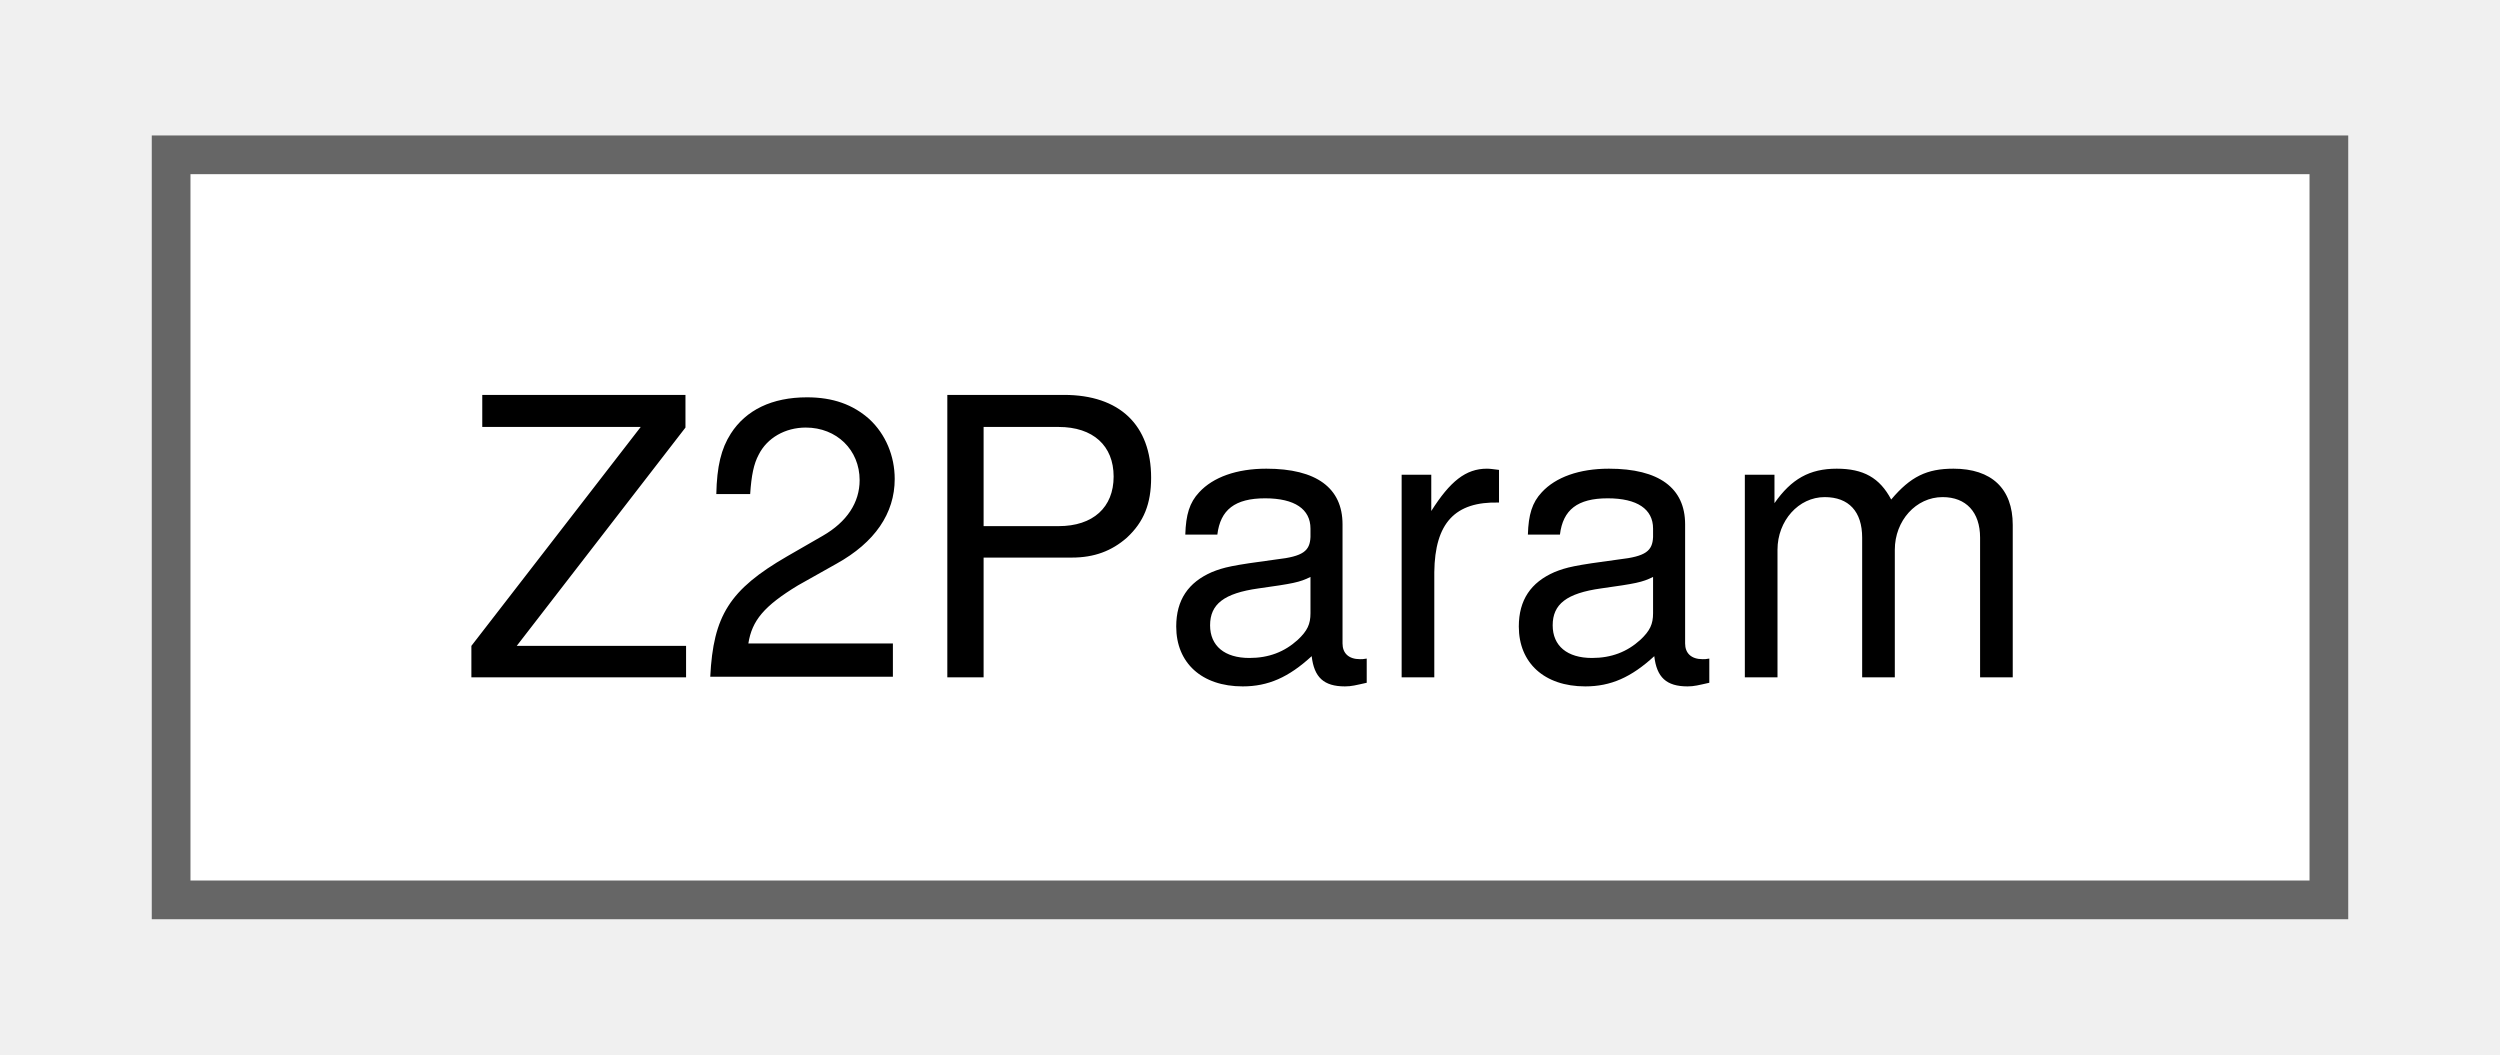
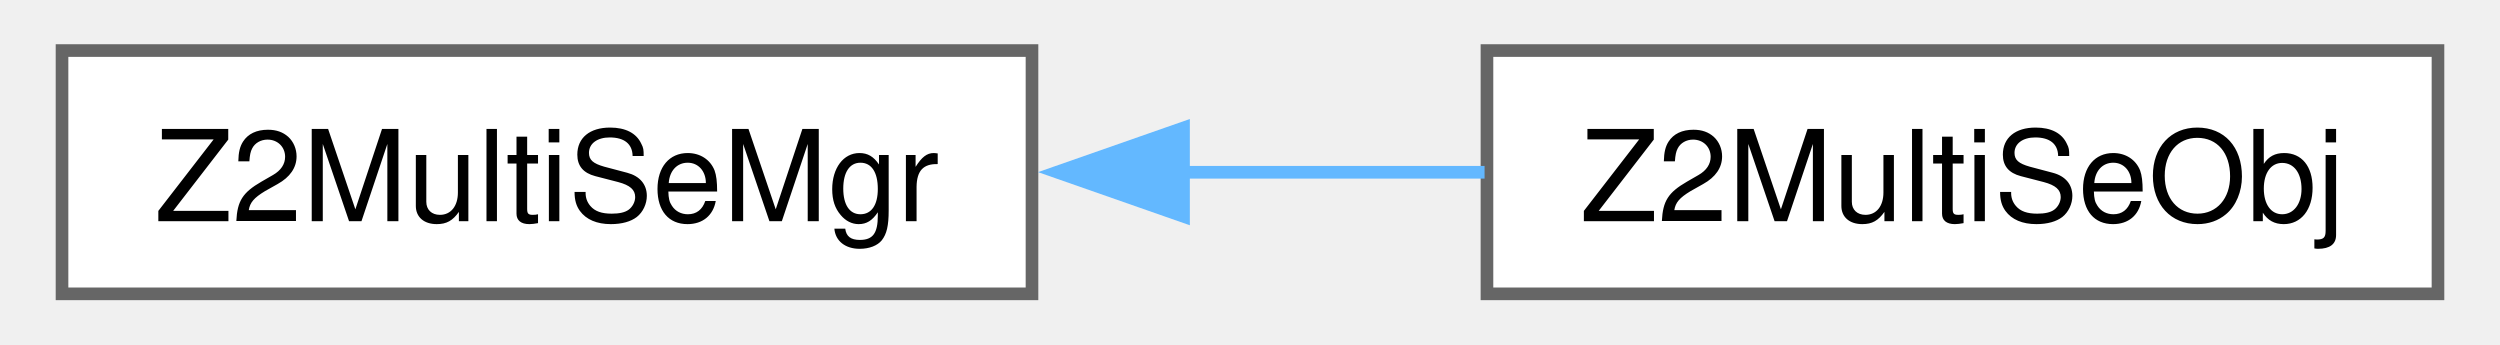
- <svg xmlns="http://www.w3.org/2000/svg" xmlns:xlink="http://www.w3.org/1999/xlink" width="64pt" height="27pt" viewBox="0.00 0.00 63.75 27.25">
+ <svg xmlns="http://www.w3.org/2000/svg" xmlns:xlink="http://www.w3.org/1999/xlink" width="196pt" height="27pt" viewBox="0.00 0.00 196.00 27.25">
  <g id="graph0" class="graph" transform="scale(1 1) rotate(0) translate(4 23.25)">
    <g id="Node000000" class="node">
      <g id="a_Node000000">
-         <a xlink:href="structZ2Param.html" target="_top" xlink:title=" ">
-           <polygon fill="white" stroke="#666666" points="55.75,-19.25 0,-19.25 0,0 55.75,0 55.75,-19.25" />
-           <text text-anchor="middle" x="27.88" y="-5.75" font-family="Helvetica,sans-Serif" font-size="10.00">Z2Param</text>
+         <a xlink:href="structZ2MultiSeMgr.html" target="_top" xlink:title=" ">
+           <polygon fill="white" stroke="#666666" points="76.75,-19.25 0,-19.25 0,0 76.75,0 76.75,-19.25" />
+           <text text-anchor="middle" x="38.38" y="-5.75" font-family="Helvetica,sans-Serif" font-size="10.00">Z2MultiSeMgr</text>
+         </a>
+       </g>
+     </g>
+     <g id="Node000001" class="node">
+       <g id="a_Node000001">
+         <a xlink:href="structZ2MultiSeObj.html" target="_top" xlink:title=" ">
+           <polygon fill="white" stroke="#666666" points="188,-19.25 112.75,-19.25 112.75,0 188,0 188,-19.25" />
+           <text text-anchor="middle" x="150.38" y="-5.75" font-family="Helvetica,sans-Serif" font-size="10.00">Z2MultiSeObj</text>
+         </a>
+       </g>
+     </g>
+     <g id="edge1576_Node000000_Node000001" class="edge">
+       <g id="a_edge1576_Node000000_Node000001">
+         <a xlink:title=" ">
+           <path fill="none" stroke="#63b8ff" d="M88.48,-9.62C96.58,-9.62 104.84,-9.62 112.56,-9.62" />
+           <polygon fill="#63b8ff" stroke="#63b8ff" points="88.74,-6.13 78.74,-9.63 88.74,-13.13 88.74,-6.13" />
        </a>
      </g>
    </g>
  </g>
</svg>
